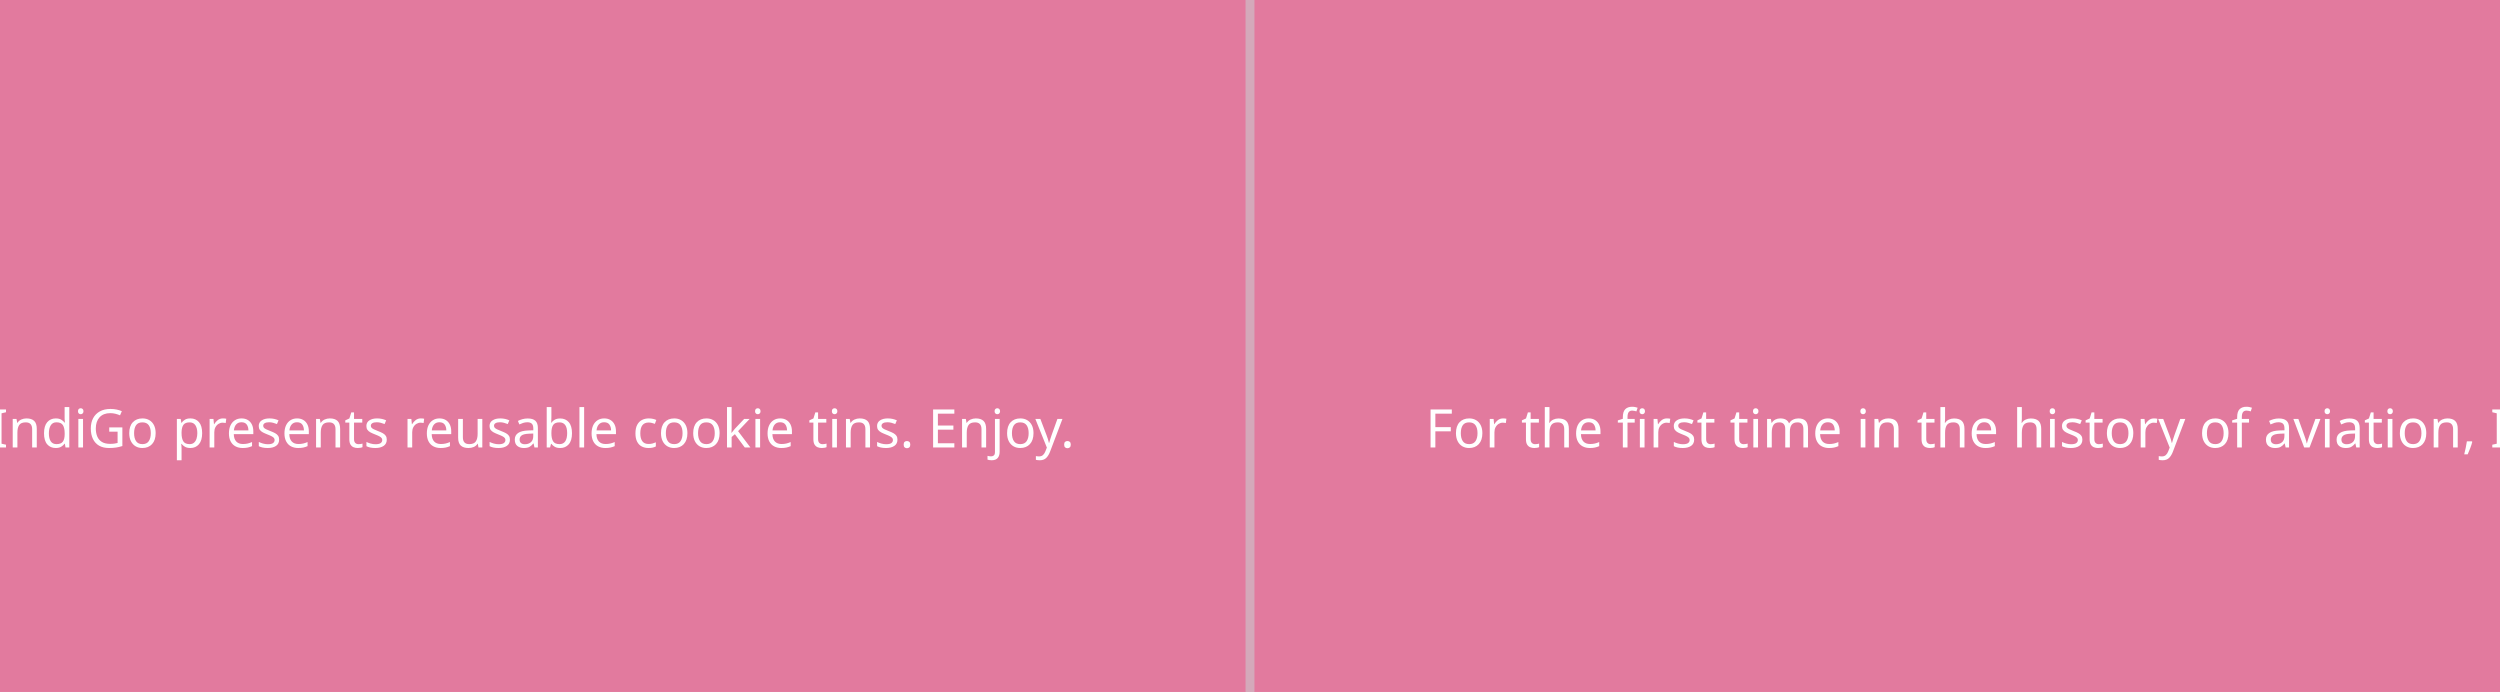
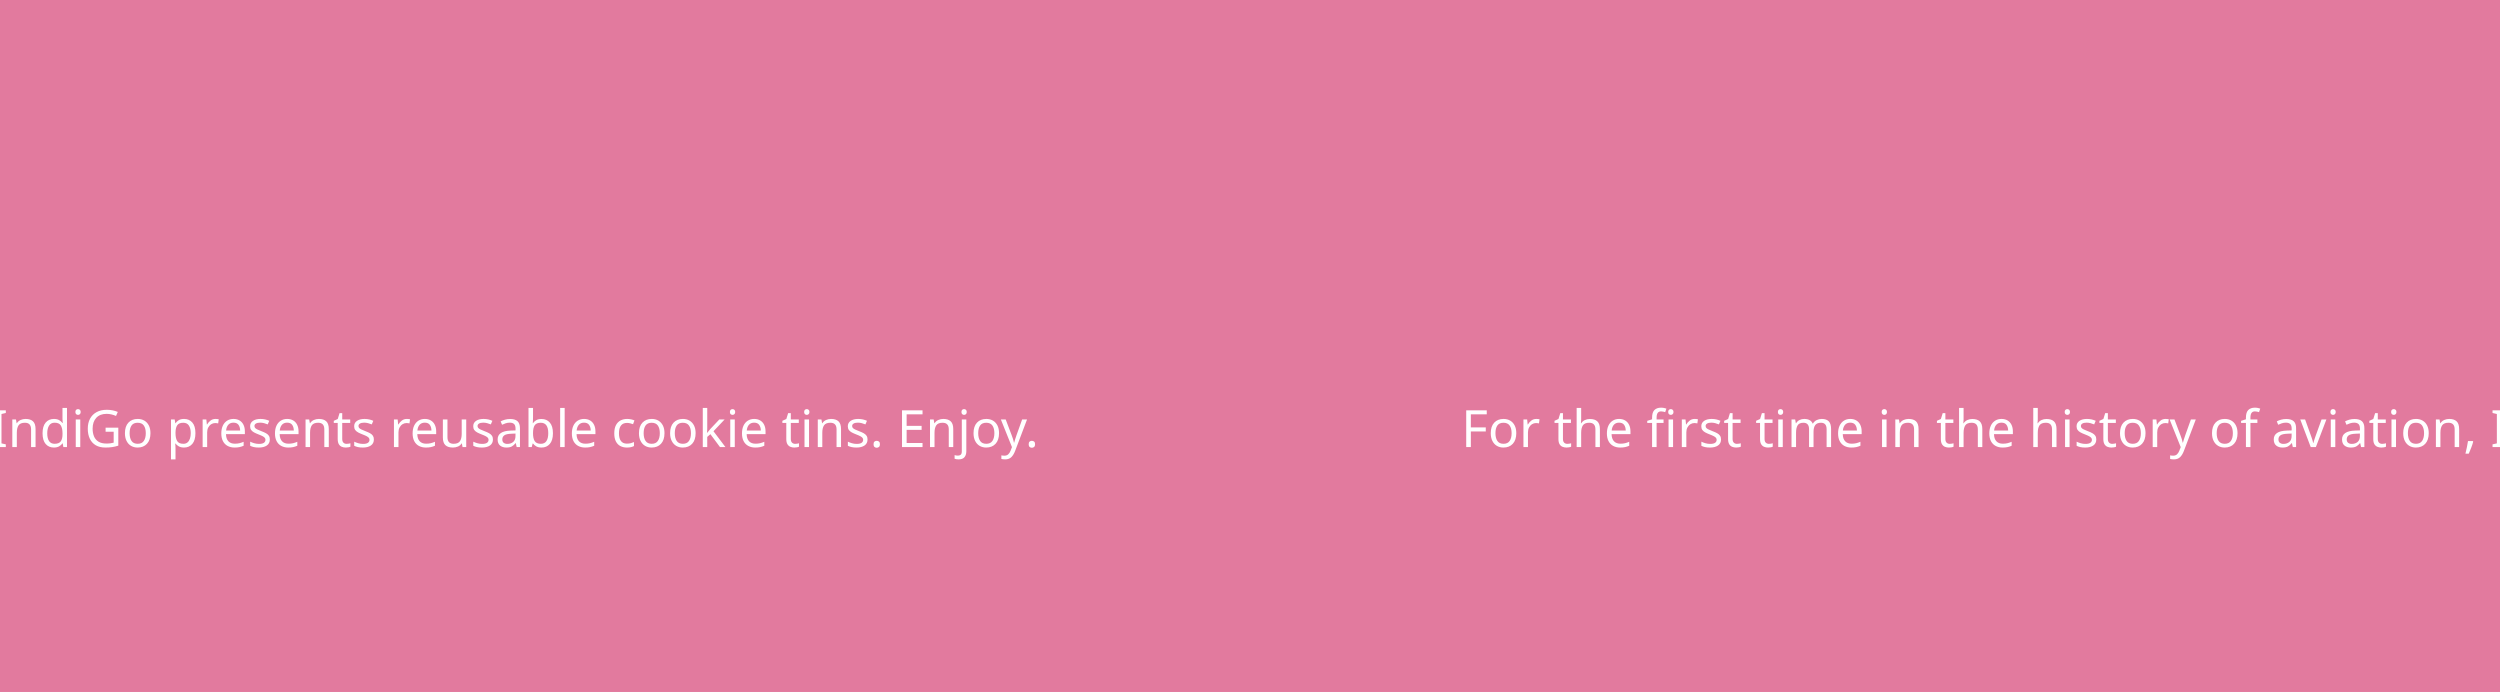
<svg xmlns="http://www.w3.org/2000/svg" viewBox="0 0 2818 780" data-width="8192">
  <rect width="2818" height="780" fill="#e27a9e" />
-   <rect x="1404.0" width="10.0" height="780" fill="#c9cfd2" opacity="0.55" />
-   <text x="0.0" y="504.4" text-anchor="middle" font-family="Comfortaa" font-weight="500" font-size="60.0" fill="#ffffff">For the first time in the history of aviation, IndiGo presents reusable cookie tins. Enjoy.</text>
-   <text x="2818.0" y="504.4" text-anchor="middle" font-family="Comfortaa" font-weight="500" font-size="60.0" fill="#ffffff">For the first time in the history of aviation, IndiGo presents reusable cookie tins. Enjoy.</text>
+   <text x="0.0" y="503.9" text-anchor="middle" font-family="Comfortaa" font-weight="500" font-size="58.0" fill="#ffffff">For the first time in the history of aviation, IndiGo presents reusable cookie tins. Enjoy.</text>
+   <text x="2818.0" y="503.9" text-anchor="middle" font-family="Comfortaa" font-weight="500" font-size="58.0" fill="#ffffff">For the first time in the history of aviation, IndiGo presents reusable cookie tins. Enjoy.</text>
</svg>
